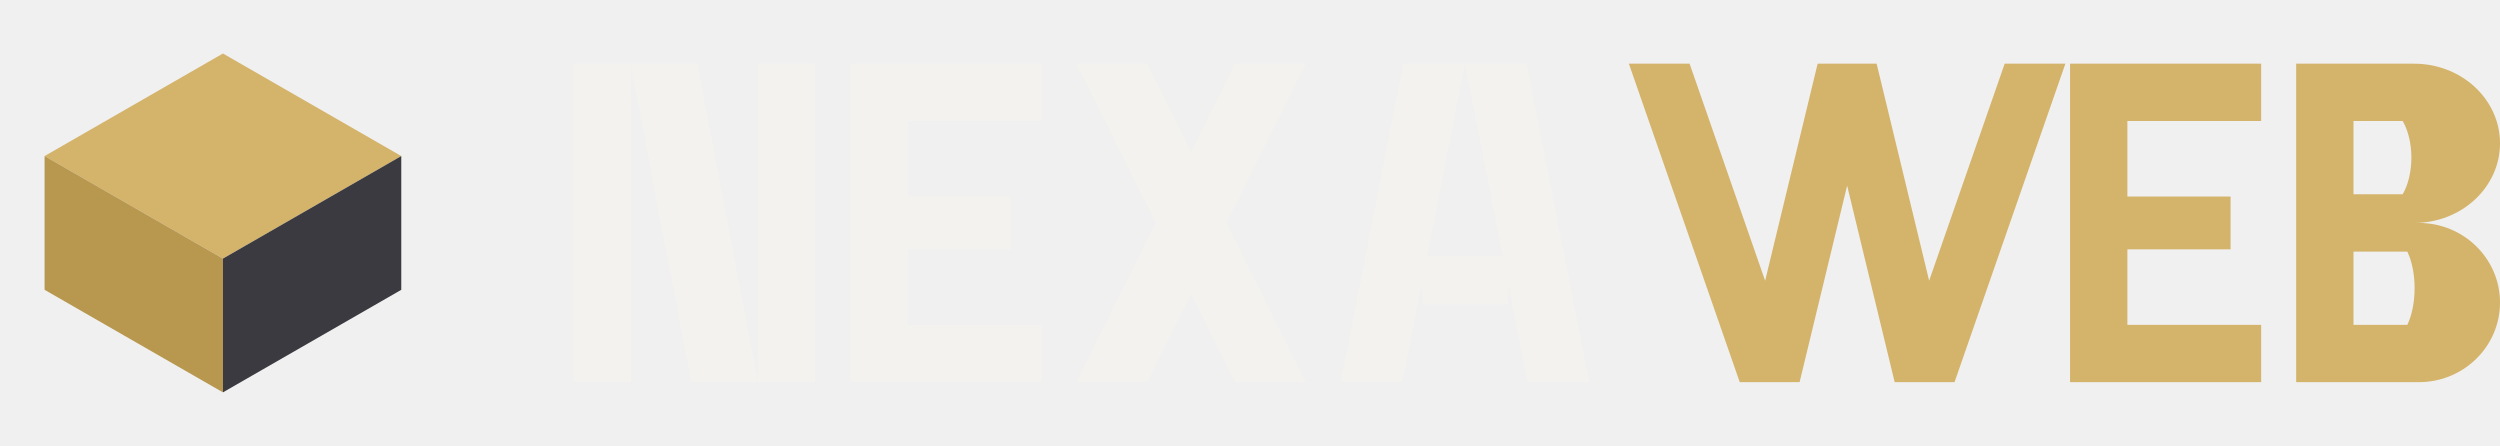
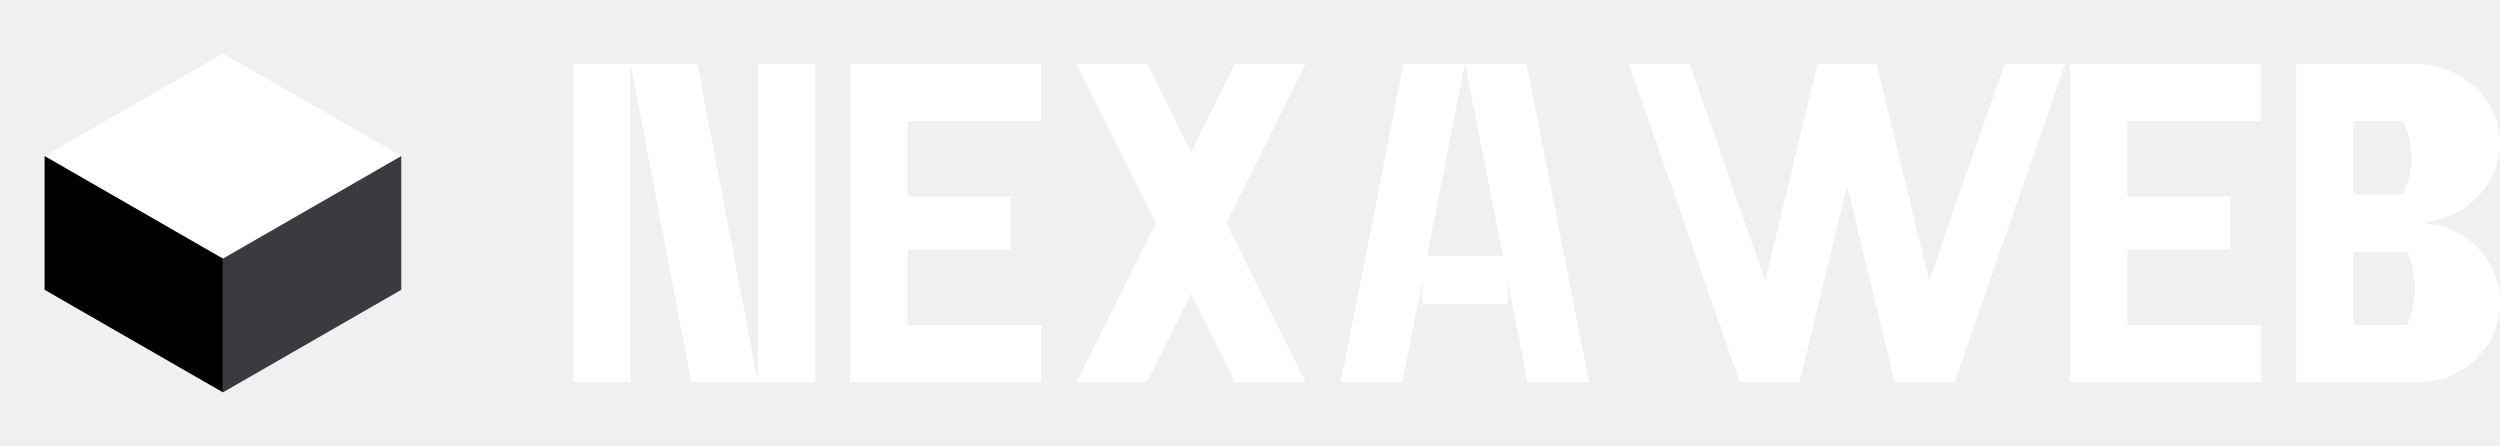
<svg xmlns="http://www.w3.org/2000/svg" viewBox="0 0 785 140" role="img" aria-label="Nexa Web">
-   <polygon points="70,16.8 126,49 70,81.2 14,49" fill="#D4B36A" />
-   <polygon points="14,49 70,81.2 70,123.2 14,91" fill="#B8974F" />
+   <polygon points="70,16.8 126,49 70,81.2 14,49" fill="#FFFFFF" />
+   <polygon points="14,49 70,81.2 70,123.2 14,91" fill="undefined" />
  <polygon points="126,49 70,81.2 70,123.2 126,91" fill="#3A3A40" />
  <g transform="translate(180 20)">
-     <path d="M0 0h18v100h-18ZM58 0h18v100h-18ZM18 0L38.94 0L58 100L37.06 100ZM87 0h18v100h-18ZM87 0h60v18h-60ZM87 41.72h50.4v16.56h-50.4ZM87 82h60v18h-60ZM158 0L180.18 0L230 100L207.82 100ZM207.82 0L230 0L180.18 100L158 100ZM260.68 0L280 0L260.32 100L241 100ZM280 0L299.32 0L319 100L299.68 100ZM266.62 60.44h26.76v15.12h-26.76Z" fill="#F4F2EE" />
+     <path d="M0 0h18v100h-18ZM58 0h18v100h-18ZM18 0L38.94 0L58 100L37.06 100ZM87 0h18v100h-18ZM87 0h60v18h-60ZM87 41.72h50.4v16.56h-50.4ZM87 82h60v18h-60ZM158 0L180.18 0L230 100L207.82 100ZM207.82 0L230 0L180.18 100L158 100ZM260.68 0L280 0L260.32 100L241 100ZM280 0L299.32 0L319 100L299.68 100ZM266.62 60.44h26.76v15.12h-26.76Z" fill="#FFFFFF" />
    <g transform="translate(341 0)">
-       <path d="M-9.53 0L9.53 0L33.25 68.15L49.74 0L68.26 0L44.07 100L25.28 100ZM49.74 0L68.26 0L84.75 68.15L108.47 0L127.53 0L92.72 100L73.93 100ZM129 0h18v100h-18ZM129 0h60v18h-60ZM129 41.72h50.4v16.56h-50.4ZM129 82h60v18h-60ZM200 0H237.05A26.95 25 0 0 1 237.05 50H200ZM218 18V41H233.45A8.95 16 0 0 0 233.45 18ZM200 50H238.5A25.5 25 0 0 1 238.5 100H200ZM218 59V82H234.9A7.5 16 0 0 0 234.9 59Z" fill="#D4B36A" />
+       <path d="M-9.53 0L9.53 0L33.25 68.15L49.74 0L68.26 0L44.07 100L25.28 100ZM49.74 0L68.26 0L84.75 68.15L108.47 0L127.53 0L92.72 100L73.93 100ZM129 0h18v100h-18ZM129 0h60v18h-60ZM129 41.72h50.4v16.56h-50.4ZM129 82h60v18h-60ZM200 0H237.05A26.95 25 0 0 1 237.05 50H200ZM218 18V41H233.45A8.95 16 0 0 0 233.45 18ZM200 50H238.5A25.5 25 0 0 1 238.5 100H200ZM218 59V82H234.9A7.5 16 0 0 0 234.9 59Z" fill="#FFFFFF" />
    </g>
  </g>
</svg>
